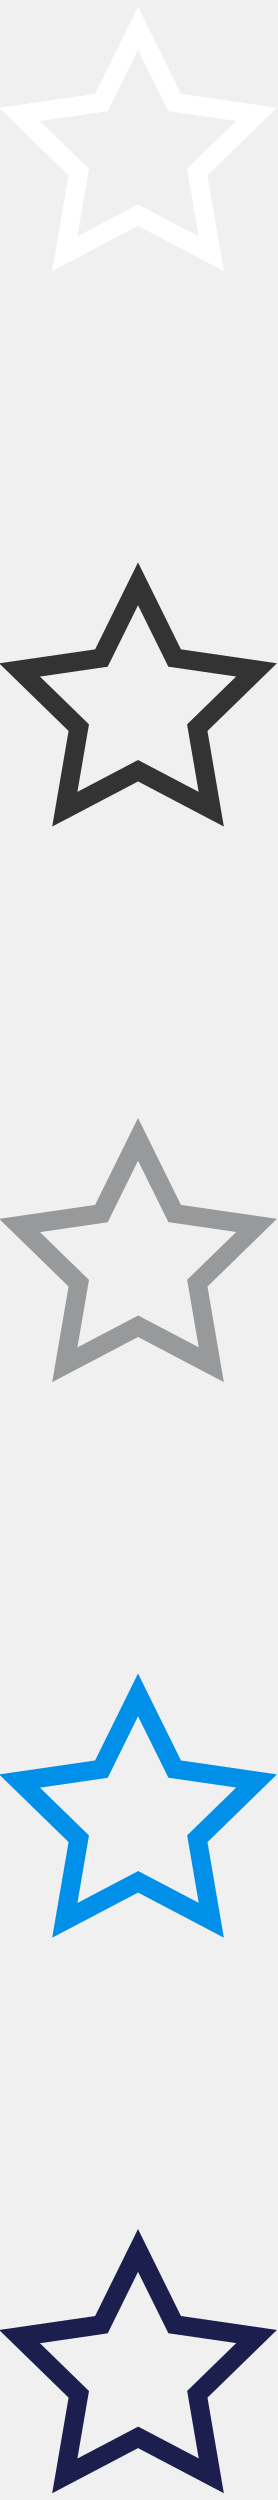
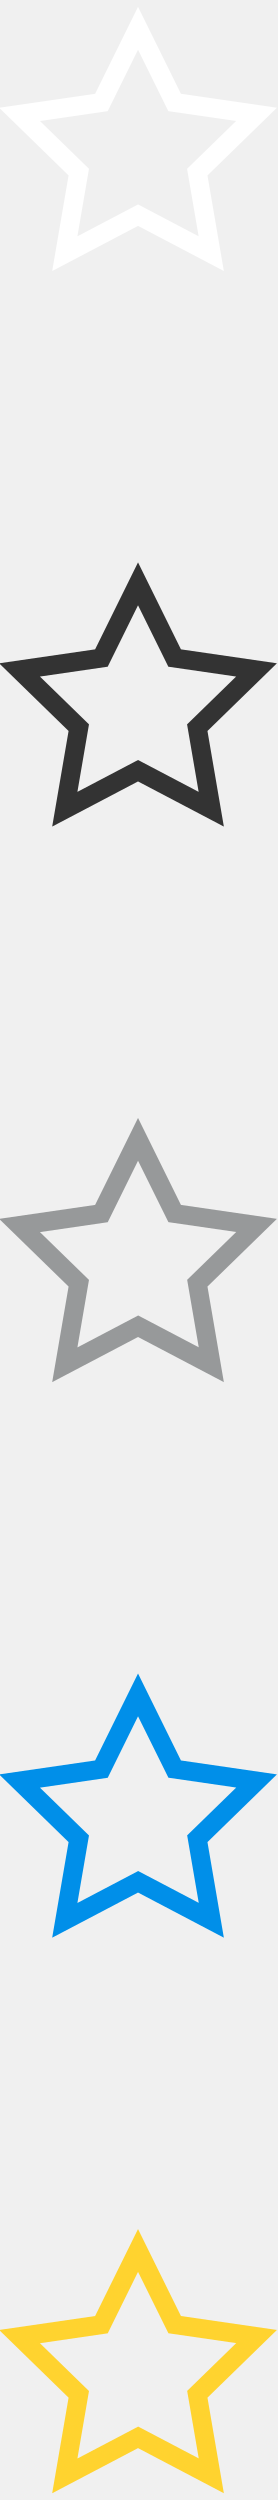
<svg xmlns="http://www.w3.org/2000/svg" width="32" height="288" viewBox="0 0 32 288">
  <path fill="#fff" d="M31.9 12.412l-11.056-1.607L15.9.787l-4.944 10.018L-.1 12.412l8 7.798-1.888 11.01 9.888-5.198 9.888 5.2L23.9 20.21l8-7.798zm-16 11.14l-6.983 3.67 1.334-7.776L4.6 13.94l7.808-1.136L15.9 5.73l3.492 7.075L27.2 13.94l-5.65 5.507 1.333 7.776L15.9 23.55z" />
  <path fill="#333" d="M31.9 76.412l-11.056-1.607L15.9 64.787l-4.944 10.018L-.1 76.412l8 7.798-1.888 11.01 9.888-5.198 9.888 5.2L23.9 84.21l8-7.798zm-16 11.14l-6.983 3.67 1.334-7.776L4.6 77.94l7.808-1.136L15.9 69.73l3.492 7.075L27.2 77.94l-5.65 5.507 1.333 7.776L15.9 87.55z" />
-   <path fill="#97999A" d="M31.9 140.412l-11.056-1.607-4.944-10.018-4.944 10.018L-.1 140.412l8 7.798-1.888 11.01 9.888-5.198 9.888 5.2L23.9 148.21l8-7.798zm-16 11.14l-6.983 3.67 1.334-7.776-5.65-5.507 7.81-1.14 3.49-7.08 3.5 7.074 7.808 1.135-5.65 5.506 1.334 7.776-6.983-3.67z" />
-   <path fill="#008FE9" d="M31.9 204.412l-11.056-1.607-4.944-10.018-4.944 10.018L-.1 204.412l8 7.798-1.888 11.01 9.888-5.198 9.888 5.2L23.9 212.21l8-7.798zm-16 11.14l-6.983 3.67 1.334-7.776-5.65-5.507 7.81-1.14 3.49-7.08 3.5 7.074 7.808 1.135-5.65 5.506 1.334 7.776-6.983-3.67z" />
-   <path fill="#1C1F4E" d="M31.9 268.412l-11.056-1.607-4.944-10.018-4.944 10.018L-.1 268.412l8 7.798-1.888 11.01 9.888-5.198 9.888 5.2L23.9 276.21l8-7.798zm-16 11.14l-6.983 3.67 1.334-7.776-5.65-5.507 7.81-1.14 3.49-7.08 3.5 7.074 7.808 1.135-5.65 5.506 1.334 7.776-6.983-3.67z" />
+   <path fill="#97999A" d="M31.9 140.412l-11.056-1.607-4.944-10.018-4.944 10.018L-.1 140.412l8 7.798-1.888 11.01 9.888-5.198 9.888 5.2L23.9 148.21l8-7.798zm-16 11.14l-6.983 3.67 1.334-7.776-5.65-5.507 7.81-1.14 3.49-7.08 3.5 7.073 7.81 1.135-5.65 5.506 1.333 7.776-6.983-3.67z" />
+   <path fill="#008FE9" d="M31.9 204.412l-11.056-1.607-4.944-10.018-4.944 10.018L-.1 204.412l8 7.798-1.888 11.01 9.888-5.198 9.888 5.2L23.9 212.21l8-7.798zm-16 11.14l-6.983 3.67 1.334-7.776-5.65-5.507 7.81-1.14 3.49-7.08 3.5 7.073 7.81 1.135-5.65 5.506 1.333 7.776-6.983-3.67z" />
+   <path fill="#FFD32F" d="M31.9 268.412l-11.056-1.607-4.944-10.018-4.944 10.018L-.1 268.412l8 7.798-1.888 11.01 9.888-5.198 9.888 5.2L23.9 276.21l8-7.798zm-16 11.14l-6.983 3.67 1.334-7.776-5.65-5.507 7.81-1.14 3.49-7.08 3.5 7.073 7.81 1.135-5.65 5.506 1.333 7.776-6.983-3.67z" />
</svg>
